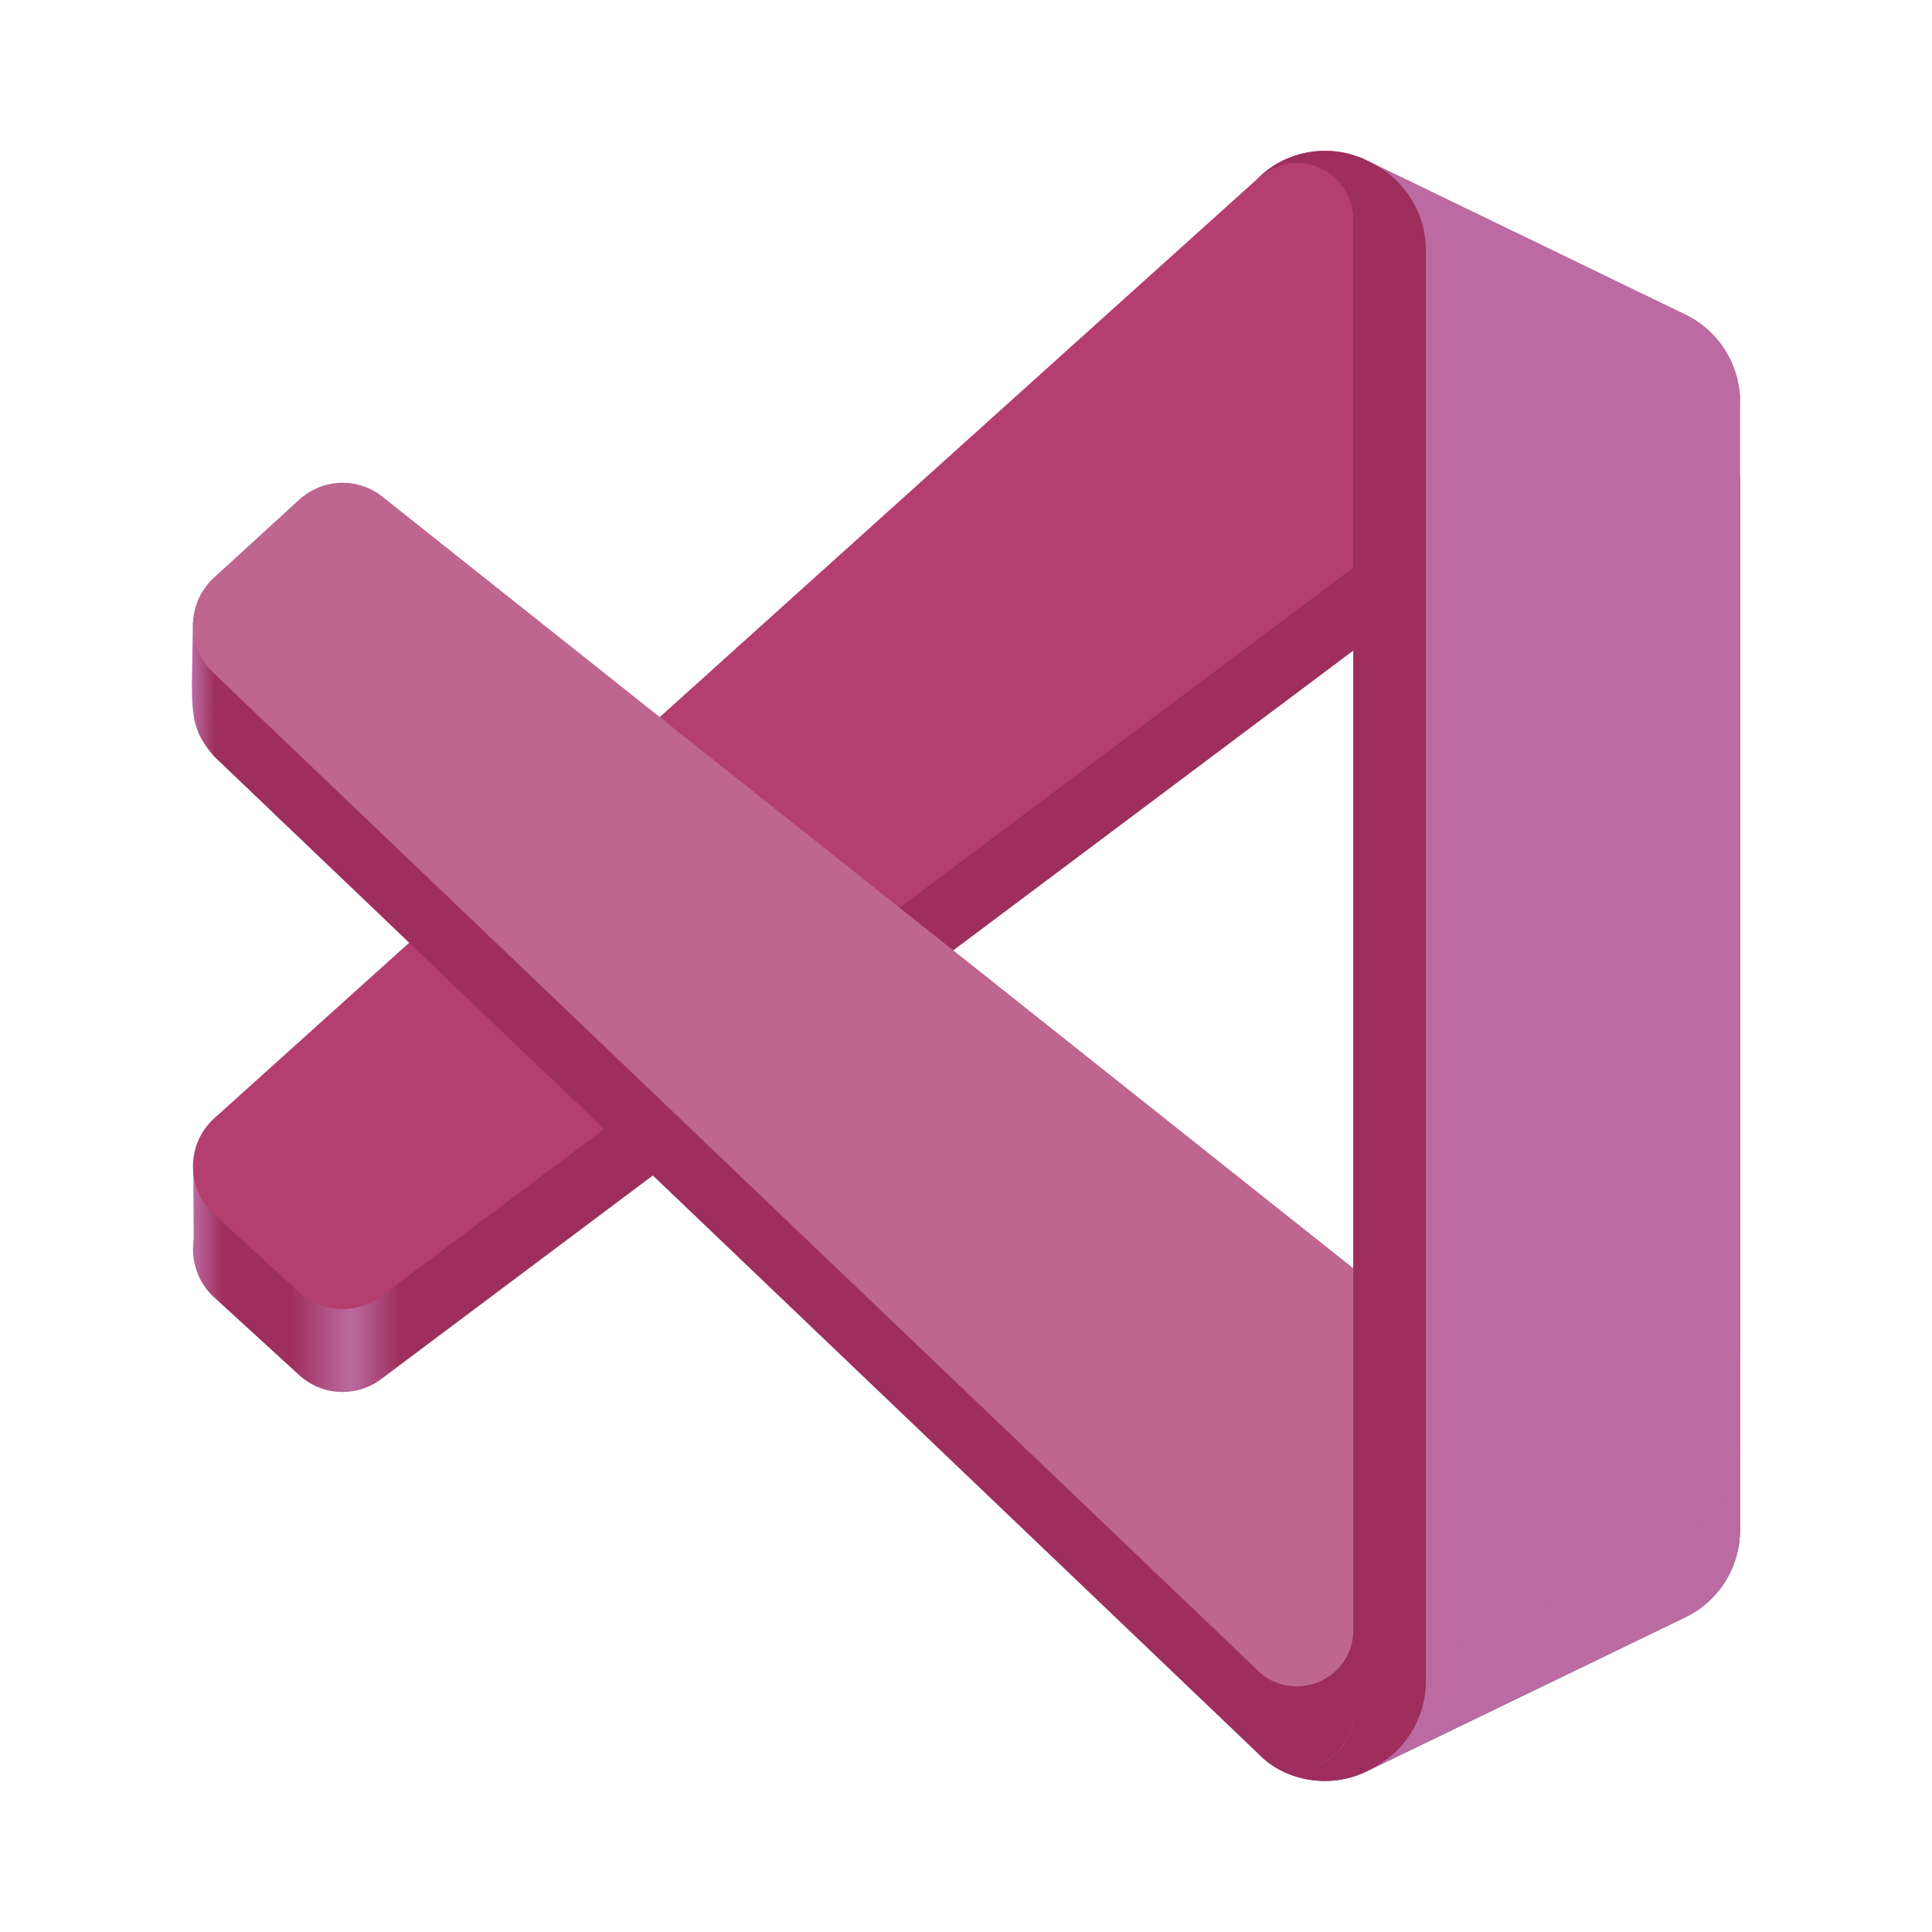
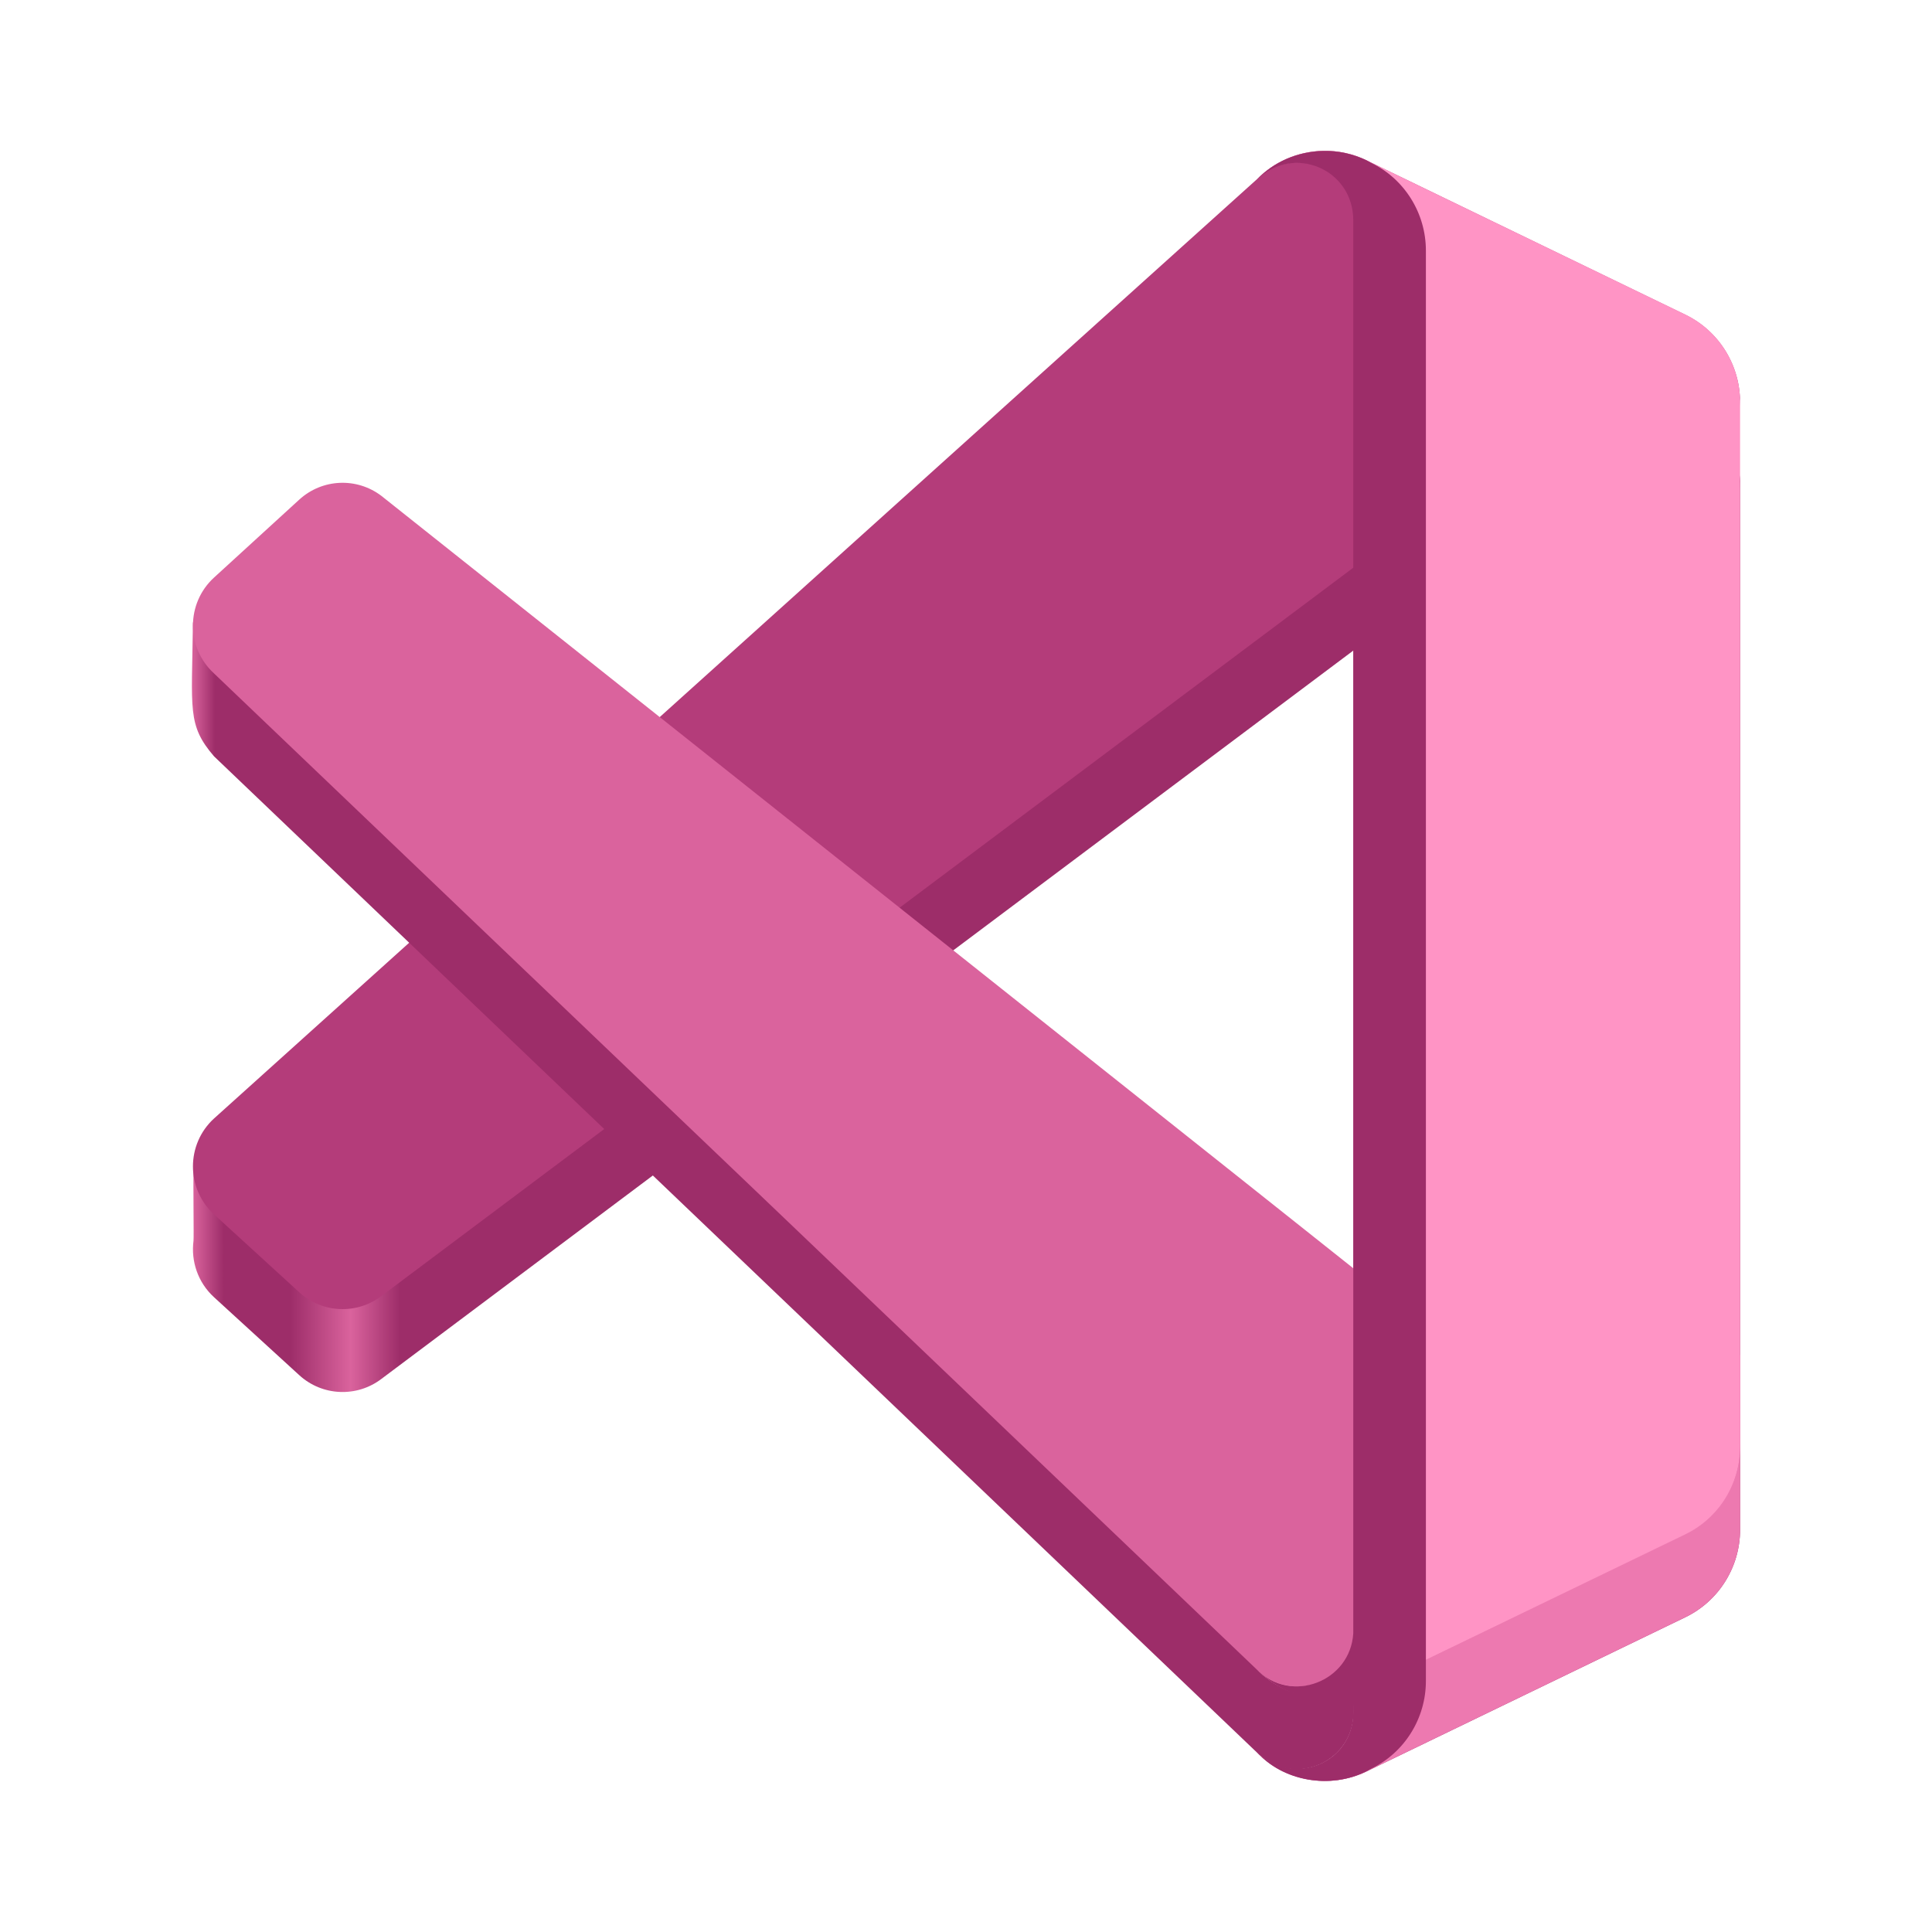
<svg xmlns="http://www.w3.org/2000/svg" xmlns:xlink="http://www.w3.org/1999/xlink" width="128" height="128" version="1" id="svg20">
  <defs id="defs24">
    <linearGradient id="linearGradient3504">
-       <stop style="stop-color:#bb6ba1;stop-opacity:1;" offset="0" id="stop3494" />
-       <stop style="stop-color:#9e2e5c;stop-opacity:1;" offset="0.02" id="stop3496" />
+       <stop style="stop-color:#da639d;stop-opacity:1;" offset="0" id="stop3494" />
+       <stop style="stop-color:#9d2d69;stop-opacity:1;" offset="0.02" id="stop3496" />
    </linearGradient>
    <linearGradient id="linearGradient2914">
-       <stop style="stop-color:#bb6ba1;stop-opacity:1;" offset="0" id="stop2918" />
-       <stop style="stop-color:#9e2e5c;stop-opacity:1;" offset="0.02" id="stop3342" />
-       <stop style="stop-color:#9e2e5c;stop-opacity:1;" offset="0.063" id="stop3344" />
-       <stop style="stop-color:#bb6ba1;stop-opacity:1;" offset="0.102" id="stop3346" />
-       <stop style="stop-color:#9e2e5c;stop-opacity:1;" offset="0.134" id="stop2920" />
+       <stop style="stop-color:#da639d;stop-opacity:1;" offset="0" id="stop2918" />
+       <stop style="stop-color:#9d2d69;stop-opacity:1;" offset="0.02" id="stop3342" />
+       <stop style="stop-color:#9d2d69;stop-opacity:1;" offset="0.063" id="stop3344" />
+       <stop style="stop-color:#da639d;stop-opacity:1;" offset="0.102" id="stop3346" />
+       <stop style="stop-color:#9d2d69;stop-opacity:1;" offset="0.134" id="stop2920" />
    </linearGradient>
    <clipPath clipPathUnits="userSpaceOnUse" id="clipPath2175">
      <g id="g2179" transform="matrix(4.185185,0,0,4.185185,870.8264,30.14814)">
        <path style="display:inline;fill:none;stroke:#000000;stroke-width:0.478;stroke-miterlimit:4;stroke-dasharray:none;enable-background:new" d="m -21.463,118 c 0,0 -41.94,-87.622 -53.578,-87.612 -11.638,0.01 -29.954,42.565 -36.062,63.646 -6.107,21.081 6.609,9.068 63.956,-11.433 -10.336,8.205 -79.536,51.359 -79.449,28.717 0.087,-22.642 33,-101.318 51.555,-101.318 18.555,0 49.811,79.563 53.578,108 z" id="path2177" />
      </g>
    </clipPath>
    <clipPath clipPathUnits="userSpaceOnUse" id="clipPath2181">
      <g id="g2185" transform="matrix(3.59526,0.1188317,-0.1188317,3.59526,262.982,108.3689)">
        <path style="display:inline;fill:none;stroke:#000000;stroke-width:0.478;stroke-miterlimit:4;stroke-dasharray:none;enable-background:new" d="m -21.463,118 c 0,0 -41.94,-87.622 -53.578,-87.612 -11.638,0.01 -29.954,42.565 -36.062,63.646 -6.107,21.081 6.609,9.068 63.956,-11.433 -10.336,8.205 -79.536,51.359 -79.449,28.717 0.087,-22.642 33,-101.318 51.555,-101.318 18.555,0 49.811,79.563 53.578,108 z" id="path2183" />
      </g>
    </clipPath>
    <clipPath clipPathUnits="userSpaceOnUse" id="clipPath2187">
      <g id="g2191" transform="matrix(4.185185,0,0,4.185185,870.8264,30.14814)">
        <path style="display:inline;fill:none;stroke:#000000;stroke-width:0.478;stroke-miterlimit:4;stroke-dasharray:none;enable-background:new" d="m -21.463,118 c 0,0 -41.94,-87.622 -53.578,-87.612 -11.638,0.01 -29.954,42.565 -36.062,63.646 -6.107,21.081 6.609,9.068 63.956,-11.433 -10.336,8.205 -79.536,51.359 -79.449,28.717 0.087,-22.642 33,-101.318 51.555,-101.318 18.555,0 49.811,79.563 53.578,108 z" id="path2189" />
      </g>
    </clipPath>
    <clipPath clipPathUnits="userSpaceOnUse" id="clipPath2193">
      <g id="g2197" transform="matrix(4.185185,0,0,4.185185,318.8263,34.14814)">
        <path style="display:inline;fill:none;stroke:#000000;stroke-width:0.478;stroke-miterlimit:4;stroke-dasharray:none;enable-background:new" d="m -21.463,118 c 0,0 -41.94,-87.622 -53.578,-87.612 -11.638,0.01 -29.954,42.565 -36.062,63.646 -6.107,21.081 6.609,9.068 63.956,-11.433 -10.336,8.205 -79.536,51.359 -79.449,28.717 0.087,-22.642 33,-101.318 51.555,-101.318 18.555,0 49.811,79.563 53.578,108 z" id="path2195" />
      </g>
    </clipPath>
    <clipPath clipPathUnits="userSpaceOnUse" id="clipPath2199">
      <g id="g2203" transform="matrix(4.173401,0,0,4.268822,318.3594,24.55469)">
        <path style="display:inline;fill:none;stroke:#000000;stroke-width:0.478;stroke-miterlimit:4;stroke-dasharray:none;enable-background:new" d="m -21.463,118 c 0,0 -41.94,-87.622 -53.578,-87.612 -11.638,0.01 -29.954,42.565 -36.062,63.646 -6.107,21.081 6.609,9.068 63.956,-11.433 -10.336,8.205 -79.536,51.359 -79.449,28.717 0.087,-22.642 33,-101.318 51.555,-101.318 18.555,0 49.811,79.563 53.578,108 z" id="path2201" />
      </g>
    </clipPath>
    <clipPath clipPathUnits="userSpaceOnUse" id="clipPath2205">
      <g id="g2209" transform="matrix(4.185185,0,0,4.185185,318.8263,34.14814)">
        <path style="display:inline;fill:none;stroke:#000000;stroke-width:0.478;stroke-miterlimit:4;stroke-dasharray:none;enable-background:new" d="m -21.463,118 c 0,0 -41.94,-87.622 -53.578,-87.612 -11.638,0.01 -29.954,42.565 -36.062,63.646 -6.107,21.081 6.609,9.068 63.956,-11.433 -10.336,8.205 -79.536,51.359 -79.449,28.717 0.087,-22.642 33,-101.318 51.555,-101.318 18.555,0 49.811,79.563 53.578,108 z" id="path2207" />
      </g>
    </clipPath>
    <clipPath clipPathUnits="userSpaceOnUse" id="clipPath2211">
      <g id="g2215" transform="matrix(4.185185,0,0,4.185185,318.8263,34.14814)">
        <path style="display:inline;fill:none;stroke:#000000;stroke-width:0.478;stroke-miterlimit:4;stroke-dasharray:none;enable-background:new" d="m -21.463,118 c 0,0 -41.94,-87.622 -53.578,-87.612 -11.638,0.01 -29.954,42.565 -36.062,63.646 -6.107,21.081 6.609,9.068 63.956,-11.433 -10.336,8.205 -79.536,51.359 -79.449,28.717 0.087,-22.642 33,-101.318 51.555,-101.318 18.555,0 49.811,79.563 53.578,108 z" id="path2213" />
      </g>
    </clipPath>
    <clipPath clipPathUnits="userSpaceOnUse" id="clipPath2217">
      <g id="g2221" transform="matrix(4.185185,0,0,4.185185,318.8263,34.14814)">
        <path style="display:inline;fill:none;stroke:#000000;stroke-width:0.478;stroke-miterlimit:4;stroke-dasharray:none;enable-background:new" d="m -21.463,118 c 0,0 -41.94,-87.622 -53.578,-87.612 -11.638,0.01 -29.954,42.565 -36.062,63.646 -6.107,21.081 6.609,9.068 63.956,-11.433 -10.336,8.205 -79.536,51.359 -79.449,28.717 0.087,-22.642 33,-101.318 51.555,-101.318 18.555,0 49.811,79.563 53.578,108 z" id="path2219" />
      </g>
    </clipPath>
    <clipPath clipPathUnits="userSpaceOnUse" id="clipPath2223">
      <g id="g2227" transform="matrix(4.185185,0,0,4.185185,318.8263,34.14814)">
        <path style="display:inline;fill:none;stroke:#000000;stroke-width:0.478;stroke-miterlimit:4;stroke-dasharray:none;enable-background:new" d="m -21.463,118 c 0,0 -41.94,-87.622 -53.578,-87.612 -11.638,0.01 -29.954,42.565 -36.062,63.646 -6.107,21.081 6.609,9.068 63.956,-11.433 -10.336,8.205 -79.536,51.359 -79.449,28.717 0.087,-22.642 33,-101.318 51.555,-101.318 18.555,0 49.811,79.563 53.578,108 z" id="path2225" />
      </g>
    </clipPath>
    <clipPath clipPathUnits="userSpaceOnUse" id="clipPath2229">
      <g id="g2233" transform="matrix(4.185185,0,0,4.185185,318.8263,34.14814)">
        <path style="display:inline;fill:none;stroke:#000000;stroke-width:0.478;stroke-miterlimit:4;stroke-dasharray:none;enable-background:new" d="m -21.463,118 c 0,0 -41.94,-87.622 -53.578,-87.612 -11.638,0.01 -29.954,42.565 -36.062,63.646 -6.107,21.081 6.609,9.068 63.956,-11.433 -10.336,8.205 -79.536,51.359 -79.449,28.717 0.087,-22.642 33,-101.318 51.555,-101.318 18.555,0 49.811,79.563 53.578,108 z" id="path2231" />
      </g>
    </clipPath>
    <clipPath clipPathUnits="userSpaceOnUse" id="clipPath2235">
      <g id="g2239">
        <path style="display:inline;fill:none;stroke:#000000;stroke-width:0.478;stroke-miterlimit:4;stroke-dasharray:none;enable-background:new" d="m -21.463,118 c 0,0 -41.94,-87.622 -53.578,-87.612 -11.638,0.01 -29.954,42.565 -36.062,63.646 -6.107,21.081 6.609,9.068 63.956,-11.433 -10.336,8.205 -79.536,51.359 -79.449,28.717 0.087,-22.642 33,-101.318 51.555,-101.318 18.555,0 49.811,79.563 53.578,108 z" id="path2237" />
      </g>
    </clipPath>
    <clipPath clipPathUnits="userSpaceOnUse" id="clipPath2235-5">
      <g id="g2239-3">
        <path style="display:inline;fill:none;stroke:#000000;stroke-width:0.478;stroke-miterlimit:4;stroke-dasharray:none;enable-background:new" d="m -21.463,118 c 0,0 -41.94,-87.622 -53.578,-87.612 -11.638,0.01 -29.954,42.565 -36.062,63.646 -6.107,21.081 6.609,9.068 63.956,-11.433 -10.336,8.205 -79.536,51.359 -79.449,28.717 0.087,-22.642 33,-101.318 51.555,-101.318 18.555,0 49.811,79.563 53.578,108 z" id="path2237-5" />
      </g>
    </clipPath>
    <linearGradient xlink:href="#linearGradient2914" id="linearGradient2916" x1="12.783" y1="53.855" x2="115.285" y2="53.855" gradientUnits="userSpaceOnUse" />
    <linearGradient xlink:href="#linearGradient3504" id="linearGradient3492" x1="12.714" y1="77.346" x2="89.675" y2="77.346" gradientUnits="userSpaceOnUse" />
  </defs>
-   <path style="fill:#056396;fill-opacity:1;stroke-width:1.83" d="m 90.554,117.354 c -2.444,1.182 -5.364,0.683 -7.281,-1.246 2.363,2.376 6.403,0.693 6.403,-2.668 V 20.035 c 0,-3.361 -4.04,-5.044 -6.403,-2.667 1.918,-1.929 4.838,-2.428 7.281,-1.246 l 21.103,10.208 c 2.218,1.073 3.628,3.329 3.628,5.803 v 69.212 c 0,2.475 -1.41,4.731 -3.628,5.803 z" id="path2" />
-   <path style="fill:#bb6ba1;stroke-width:1.83;fill-opacity:1" d="m 90.554,117.354 c -2.444,1.182 -5.364,0.683 -7.281,-1.246 2.363,2.376 6.403,0.693 6.403,-2.668 V 89.777 h 25.61 v 11.567 c 0,2.475 -1.41,4.731 -3.628,5.803 z" id="path16-3" />
+   <path style="fill:#9d2d69;fill-opacity:1;stroke-width:1.83" d="m 90.554,117.354 c -2.444,1.182 -5.364,0.683 -7.281,-1.246 2.363,2.376 6.403,0.693 6.403,-2.668 V 20.035 c 0,-3.361 -4.04,-5.044 -6.403,-2.667 1.918,-1.929 4.838,-2.428 7.281,-1.246 l 21.103,10.208 c 2.218,1.073 3.628,3.329 3.628,5.803 v 69.212 c 0,2.475 -1.41,4.731 -3.628,5.803 z" id="path2" />
+   <path style="fill:#ed79b0;stroke-width:1.83;fill-opacity:1" d="m 90.554,117.354 c -2.444,1.182 -5.364,0.683 -7.281,-1.246 2.363,2.376 6.403,0.693 6.403,-2.668 V 89.777 h 25.61 v 11.567 c 0,2.475 -1.41,4.731 -3.628,5.803 z" id="path16-3" />
  <path style="fill:url(#linearGradient2916);fill-opacity:1;stroke-width:1.83" d="M 111.66,26.344 90.553,16.123 C 88.11,14.94 85.19,15.439 83.273,17.367 L 14.176,79.597 c -0.593,0.544 -1.322,-2.84 -1.352,-2.093 -0.031,0.782 0.025,4.475 -0.004,4.705 -0.174,1.34 0.28,2.748 1.361,3.737 l 5.644,5.161 c 1.521,1.391 3.813,1.494 5.451,0.244 L 108.484,28.996 c 2.791,-2.13 6.801,-0.127 6.801,3.397 v -0.247 c 0,-2.474 -1.409,-4.729 -3.625,-5.802 z" id="path4" />
-   <path style="fill:#b43e6e;stroke-width:1.83;fill-opacity:1" d="M 111.66,20.853 90.553,10.632 C 88.11,9.448 85.19,9.948 83.273,11.876 L 14.176,74.106 c -1.859,1.704 -1.856,4.647 0.005,6.349 l 5.644,5.161 c 1.521,1.391 3.813,1.494 5.451,0.244 L 108.484,23.505 c 2.791,-2.13 6.801,-0.127 6.801,3.397 v -0.247 c 0,-2.474 -1.409,-4.729 -3.625,-5.802 z" id="path6" />
+   <path style="fill:#b43c7a;stroke-width:1.83;fill-opacity:1" d="M 111.66,20.853 90.553,10.632 C 88.11,9.448 85.19,9.948 83.273,11.876 L 14.176,74.106 c -1.859,1.704 -1.856,4.647 0.005,6.349 l 5.644,5.161 c 1.521,1.391 3.813,1.494 5.451,0.244 L 108.484,23.505 c 2.791,-2.13 6.801,-0.127 6.801,3.397 v -0.247 c 0,-2.474 -1.409,-4.729 -3.625,-5.802 z" id="path6" />
  <path style="fill:url(#linearGradient3492);fill-opacity:1.0;stroke-width:1.83" d="m 22.507,37.48 c -0.968,0.043 -1.921,0.42 -2.681,1.115 l -5.649,5.162 c -0.444,0.406 -1.388,-3.096 -1.396,-2.456 -0.072,5.74 -0.383,6.731 1.396,8.805 l 69.098,66.002 c 0.292,0.293 0.64,0.489 0.972,0.715 0.002,8.9e-4 0.005,-8.8e-4 0.007,0 2.353,1.197 5.42,-0.453 5.42,-3.382 V 89.532 L 25.274,38.352 c -0.819,-0.625 -1.799,-0.916 -2.767,-0.872 z" id="path10" />
-   <path style="fill:#be6590;stroke-width:1.83;fill-opacity:1" d="m 111.66,101.64 -21.107,10.222 c -2.443,1.183 -5.363,0.684 -7.28,-1.244 L 14.176,44.613 c -1.859,-1.704 -1.856,-4.647 0.005,-6.349 l 5.644,-5.161 c 1.521,-1.391 3.813,-1.494 5.451,-0.244 l 83.209,66.129 c 2.791,2.13 6.801,0.128 6.801,-3.397 v 0.247 c 0,2.474 -1.409,4.729 -3.625,5.802 z" id="path12" />
-   <path style="fill:#bb6ba1;stroke-width:1.83;fill-opacity:1" d="m 90.554,111.863 c -2.444,1.182 -5.364,0.683 -7.281,-1.246 2.363,2.376 6.654,0.693 6.654,-2.668 V 14.543 c 0,-3.361 -4.292,-5.044 -6.654,-2.667 1.918,-1.929 4.838,-2.428 7.281,-1.246 l 21.103,10.208 c 2.218,1.073 3.628,3.329 3.628,5.803 v 69.212 c 0,2.475 -1.41,4.731 -3.628,5.803 z" id="path16" />
-   <path id="path16-5" style="fill:#9e2e5c;fill-opacity:1;stroke-width:1.83" d="m 87.697,9.996 c -1.764,0.031 -3.356,0.76 -4.423,1.903 2.472,-2.379 6.384,-0.665 6.384,2.696 0,0 0,3.14 0,4.71 0,29.638 0,88.914 0,88.914 -0.201,3.187 -4.093,4.706 -6.394,2.392 1.693,1.703 4.119,2.419 6.381,1.688 l 0.012,1.115 c 0.038,3.36 -3.912,5.037 -6.384,2.658 1.657,1.92 4.832,2.511 7.282,1.271 l 0.287,-0.158 c 2.218,-1.073 3.635,-3.353 3.627,-5.827 V 16.613 c 0.007,-2.475 -1.41,-4.755 -3.627,-5.827 L 90.555,10.628 C 89.639,10.185 88.663,9.979 87.697,9.996 Z" />
+   <path style="fill:#da639d;stroke-width:1.83;fill-opacity:1" d="m 111.66,101.64 -21.107,10.222 c -2.443,1.183 -5.363,0.684 -7.28,-1.244 L 14.176,44.613 c -1.859,-1.704 -1.856,-4.647 0.005,-6.349 l 5.644,-5.161 c 1.521,-1.391 3.813,-1.494 5.451,-0.244 l 83.209,66.129 c 2.791,2.13 6.801,0.128 6.801,-3.397 v 0.247 c 0,2.474 -1.409,4.729 -3.625,5.802 z" id="path12" />
+   <path style="fill:#ff94c5;stroke-width:1.83;fill-opacity:1" d="m 90.554,111.863 c -2.444,1.182 -5.364,0.683 -7.281,-1.246 2.363,2.376 6.654,0.693 6.654,-2.668 V 14.543 c 0,-3.361 -4.292,-5.044 -6.654,-2.667 1.918,-1.929 4.838,-2.428 7.281,-1.246 l 21.103,10.208 c 2.218,1.073 3.628,3.329 3.628,5.803 v 69.212 c 0,2.475 -1.41,4.731 -3.628,5.803 z" id="path16" />
+   <path id="path16-5" style="fill:#9d2d69;fill-opacity:1;stroke-width:1.83" d="m 87.697,9.996 c -1.764,0.031 -3.356,0.76 -4.423,1.903 2.472,-2.379 6.384,-0.665 6.384,2.696 0,0 0,3.14 0,4.71 0,29.638 0,88.914 0,88.914 -0.201,3.187 -4.093,4.706 -6.394,2.392 1.693,1.703 4.119,2.419 6.381,1.688 l 0.012,1.115 c 0.038,3.36 -3.912,5.037 -6.384,2.658 1.657,1.92 4.832,2.511 7.282,1.271 l 0.287,-0.158 c 2.218,-1.073 3.635,-3.353 3.627,-5.827 V 16.613 c 0.007,-2.475 -1.41,-4.755 -3.627,-5.827 L 90.555,10.628 C 89.639,10.185 88.663,9.979 87.697,9.996 Z" />
</svg>
